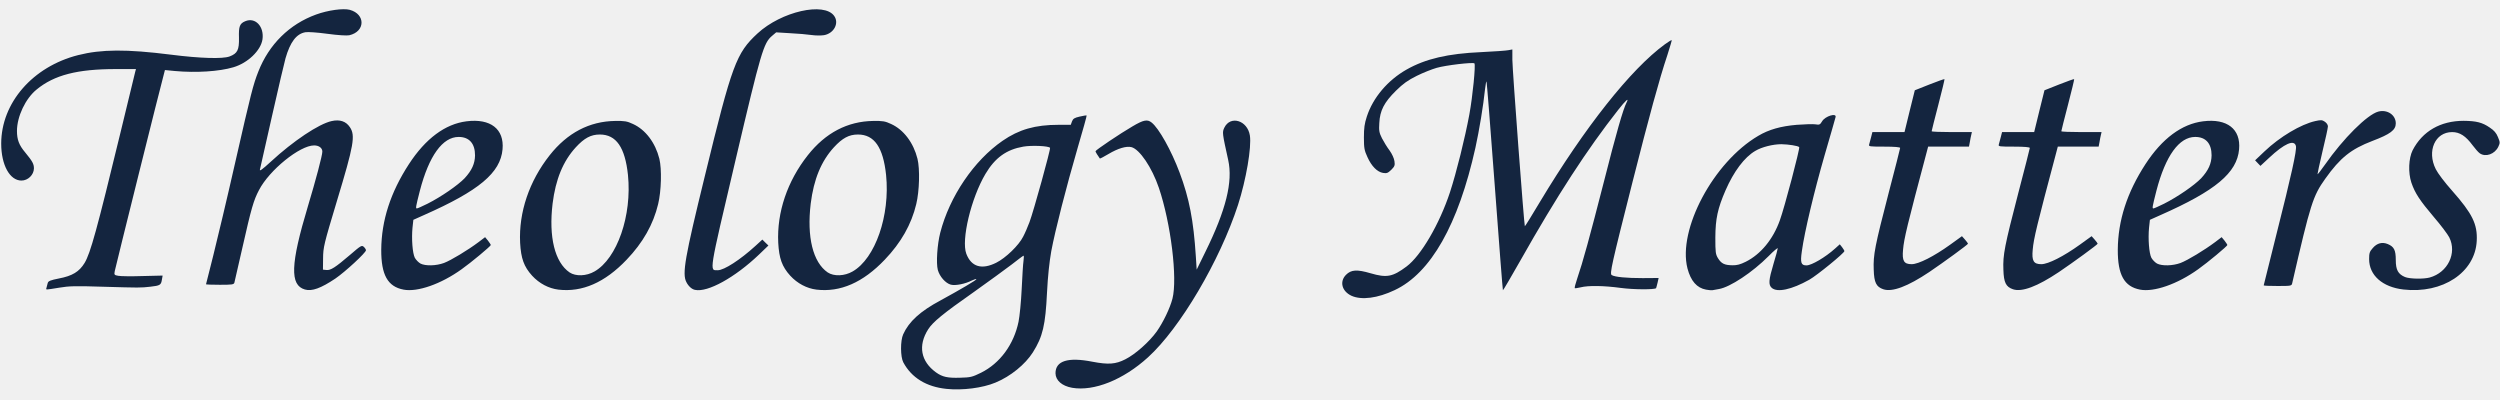
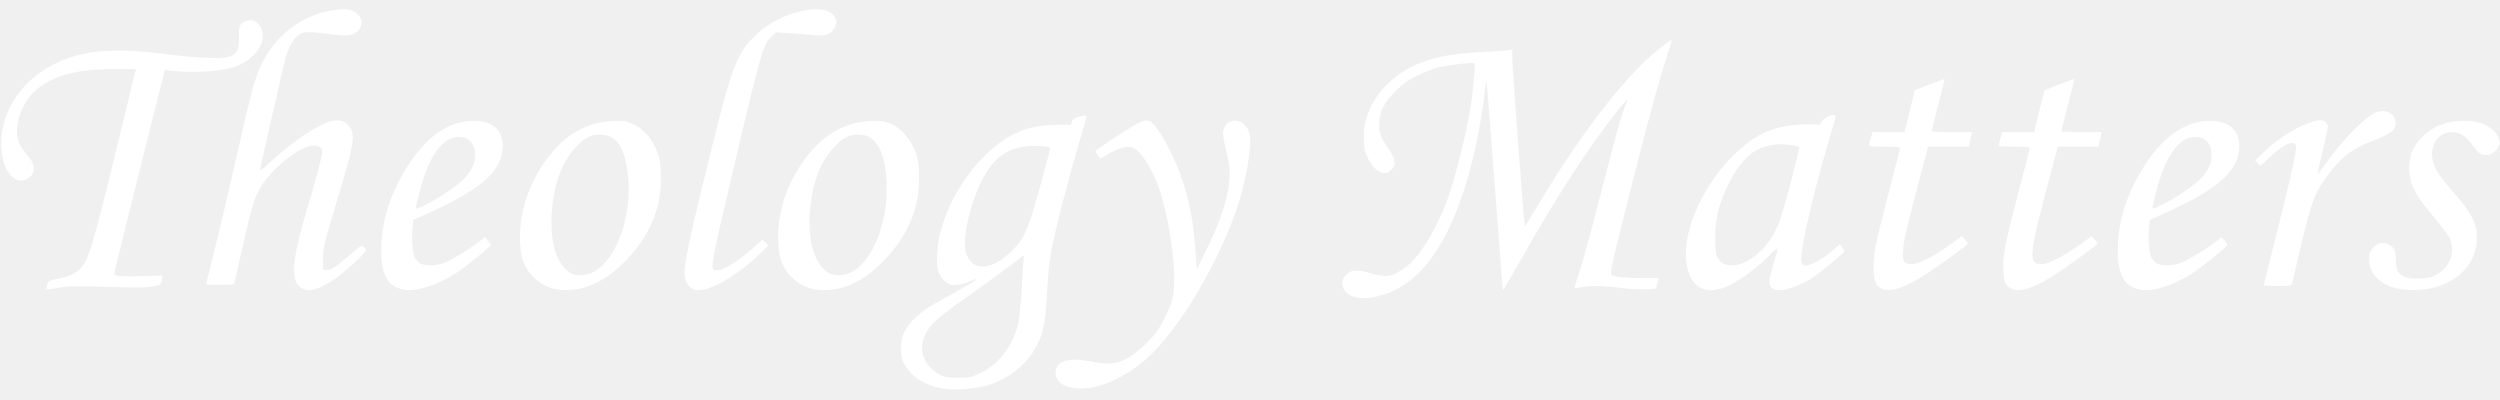
- <svg xmlns="http://www.w3.org/2000/svg" width="2063" height="330" viewBox="0 0 2063 330">
-   <g fill="#14253f">
-     <path d="M781 320.9c-16.6-1.7-28.8-9.2-35.6-21.9-2.4-4.5-2.5-17.8-.1-23.1 4.7-10.5 14.1-19.1 31-28.1 16.1-8.8 29.9-16.9 29.4-17.4-.3-.3-1.9.2-3.6 1-5.6 2.9-13.7 4.5-17.5 3.5-4.4-1.2-9.2-6.7-10.7-12.1-1.5-5.7-.5-21.1 2-30.8 7.7-29.9 27.8-59.5 51.4-75.8 13.6-9.4 27-13.2 46.1-13.2h10.2l1-2.8c.9-2.3 2-3 6.4-4 2.9-.7 5.5-1.1 5.7-.9s-3.1 12.1-7.3 26.3c-9.6 33-18.6 68.2-21.9 85.7-1.6 9.2-2.8 20.4-3.5 34-1.3 27.1-3.5 36.5-11.7 49.5-6.3 9.9-18.4 19.8-30.8 24.9-10.7 4.5-27.5 6.6-40.5 5.2m28.5-13.3c15.7-7.8 27.1-23.3 31-42.1.9-4.4 2.1-16.5 2.6-27 .5-10.4 1.1-20.9 1.5-23.2.3-2.4.4-4.3 0-4.3-.3 0-4.7 3.3-9.8 7.3-5.1 3.9-19 14-30.8 22.4-26.1 18.3-34.2 25-38.1 31.1-8.5 13.4-6.1 26.4 6.5 35.5 5.3 3.8 9.6 4.7 19.7 4.4 8.9-.2 10.2-.6 17.4-4.1m12.6-90.8c7.8-3.9 18.6-14.3 22.2-21.5 1.5-2.8 3.8-8.2 5.2-11.9 3.4-9 17.6-60.4 17-61.4-1-1.6-15.3-2.2-22.1-1-13.9 2.4-23.3 9.2-31.2 22.5-11.9 20.1-20.1 54.6-15.8 65.9 4.1 10.8 12.7 13.4 24.7 7.4M884.7 320c-8.4-1.5-13.6-6.1-13.7-12 0-10.2 10.2-13.5 30.5-9.5 13.1 2.5 19.1 2.1 27.1-2 8.2-4.1 19.7-14.3 25.9-22.9 5.4-7.7 10.9-19.1 13-27.1 4.3-16.7-1.3-62.3-11.2-91.5-5.7-16.8-15.9-31.9-22.7-33.6-4.2-1-11 1-18.9 5.7-3.8 2.3-7 3.9-7.1 3.7-1.7-2.3-3.6-5.4-3.6-6 0-.9 20.5-14.7 30.5-20.5 9.1-5.4 12.3-6 15.8-3.2 6 4.7 16.3 23.1 23.1 41.3 8 21.3 11.5 39.5 13.4 69.1l.7 11 7.1-14.5c17.1-34.7 22.9-58 18.9-76-4.9-22.2-5-22.8-3.2-26.6 5-10.4 19.1-6.1 21.1 6.4 1.5 9.7-3.1 36.5-9.8 57.3-15 46.1-47.8 101.7-74.2 125.7-20.4 18.6-44.6 28.3-62.7 25.2M1115.3 244.1c-8-3.7-10.1-11.7-4.6-17.3 4.3-4.3 9-4.6 20.3-1.3 13.3 3.9 18.2 3 29.7-5.6 11.9-8.9 27.1-34.9 35.8-61.2 5.4-16.5 12.4-44.8 16-64.2 2.8-15.2 5.3-41 4.2-42.2-1.2-1.1-23.5 1.5-31.2 3.7-3.8 1.1-11.2 4-16.4 6.6-7.4 3.7-11.1 6.3-17.2 12.3-9.7 9.6-13.2 16.3-13.7 26.7-.4 6.2-.1 7.9 2.2 12.5 1.5 2.9 4.3 7.5 6.3 10.1 2 2.8 3.7 6.5 4 8.8.5 3.4.2 4.3-2.6 7.1-2.8 2.7-3.7 3.1-6.8 2.6-4.8-.8-9.5-5.5-12.9-13.1-2.5-5.4-2.9-7.3-2.9-16.1 0-7.9.5-11.5 2.4-17.3 5.1-15.7 17.3-30 32.8-38.8 15.7-8.9 34.1-13.2 61.8-14.4 10.5-.5 20.5-1.2 22.3-1.6l3.2-.6v8.5c0 7.9 9.7 136.7 10.3 137.4.2.1 5.8-8.9 12.4-20 37-61.6 75-109.6 103.1-130.1 2.9-2.1 5.5-3.7 5.7-3.5s-1.5 5.8-3.6 12.4c-6.7 20-15 50.5-28.7 104.5-17.4 68.7-19 75.9-17.2 77 2.6 1.6 12.1 2.5 25.6 2.5l13.1-.1-.9 4c-.5 2.2-1.1 4.2-1.2 4.4-1.3 1.3-18.9 1.2-29.1-.2-14-1.9-26.8-2.1-33.1-.5-2.5.6-4.7.9-4.9.7-.3-.3.6-3.8 2-7.9 4.6-13.4 10.2-33.8 21.9-79.4 10.3-40.7 16.1-60.7 18.8-65.8 2.4-4.7-.6-2-6.9 6-25.5 32.4-50.6 71-80.8 124.5-7.7 13.6-14.1 24.5-14.3 24.3s-3.2-38.9-6.7-86c-3.5-47.2-6.6-85.9-6.8-86.2-.3-.2-.8 2.4-1.2 5.9-1.5 14.3-4.8 34.2-8 48.8-14.1 63.3-36.8 103.4-66.6 117.4-14.1 6.7-27.3 8.4-35.6 4.7M251.6 238.9c-12.5-3.6-11.9-20.8 2.4-68.4 6.6-21.9 12-42.3 12-45.4 0-3-2.8-5.1-6.8-5.1-11.8 0-37 20.4-45.5 36.9-4.4 8.4-6.2 14.4-13.7 47.6-3.4 14.9-6.4 27.8-6.6 28.8-.5 1.5-1.9 1.7-12 1.7-6.3 0-11.4-.2-11.4-.4 0-.3 2.7-11 6-23.8 3.2-12.8 11.4-47.1 18-76.3 13.3-58.4 14.9-64.6 19.2-75.5 8.8-22.4 25.6-39 47.6-47 9.9-3.6 22.4-5.3 27.8-3.9 13.2 3.6 12.9 18-.4 21-2.1.4-9.2 0-18-1.2-8.1-1.1-16.3-1.7-18.2-1.3-7.4 1.3-12.5 8-16.4 21.5-.9 3.1-5.9 24.5-11.1 47.5-5.2 23.1-9.7 43-10 44.3-.5 1.7 1.8.1 9-6.5 18.4-17 39.6-31.2 50.2-33.5 6.7-1.5 11.8.2 15 5 4.7 6.9 3.3 14.8-10.6 60.7-10.9 36.3-11.4 38.2-11.5 47.9l-.1 9 2.8.3c3.5.4 7.2-1.9 19.7-12.6 8.8-7.6 9.5-8 11.2-6.5 1 .9 1.8 2.2 1.8 2.8 0 2-17.1 17.8-25.3 23.4-11.8 7.9-19.3 10.7-25.1 9M333 239c-13.1-2.5-18.5-12.2-18.4-33 .2-24.1 7.6-47.1 22.8-70.5 13.8-21.2 30-33.2 47.6-35.4 19.8-2.5 31.2 6.4 29.7 23.1-1.7 19.4-19.4 34.2-64.9 54.3l-8.7 3.9-.7 6.4c-.9 9.2 0 21.1 1.9 24.9 1 1.8 3.1 3.9 4.7 4.8 4.1 2.1 12.9 1.9 19.4-.5 5.8-2.2 19.7-10.6 28.5-17.2l5.4-4.1 2.4 2.9c1.2 1.6 2.3 3.2 2.3 3.6 0 .9-16.3 14.5-24.1 20-17.1 12.3-36.5 19-47.9 16.8m19.8-70.9c11.3-5.7 25-15.2 30.6-21 6-6.5 8.5-12.1 8.6-18.9 0-9.8-4.8-15.2-13.5-15.2-13.3 0-24.5 15.6-32 44.3C343 171 342.9 172 344 172c.6 0 4.5-1.8 8.8-3.9M460.8 239c-8.1-1-15.8-5.1-21.7-11.5-6.8-7.5-9.2-14.3-9.9-27.2-1.2-25.1 7.5-50.8 24.4-72.2 14.6-18.5 32.8-28 54-28.3 7.8-.1 9.8.2 14.7 2.5 10.4 4.7 18.5 15.5 21.8 28.7 2.1 8.5 1.6 26.7-1 37.4-4 16.8-12.6 31.9-26 45.9-18 18.9-36.7 27-56.3 24.7m29.8-15c18.7-10.7 31-46.2 27.6-79.6-2.4-22.8-9.7-33.4-23.2-33.4-7.4 0-12.8 2.9-19.9 10.6-10.5 11.5-16.6 26.4-19.1 46.4-3.3 27.6 1.8 48.4 14 56.8 5.1 3.4 13.9 3.1 20.6-.8M573.5 239.2c-2.6-.5-5.4-3-7.1-6.4-3.6-6.9-1.3-20.1 15.3-87.8 22.4-91.9 25.8-101.1 43.4-117.4 19.6-18.1 55.1-26.2 63.3-14.4 4.2 5.9-.2 14.3-8.3 15.8-2.3.4-7 .4-10.4-.1s-11.4-1.2-17.7-1.5l-11.5-.7-3.4 2.9c-7 5.9-9.1 13-30 101.9-22.4 95.3-21.8 91.5-14.8 91.5 5.2 0 18.5-8.6 31-20l5.8-5.3 2.5 2.5 2.5 2.4-7.8 7.5c-19.8 18.9-42.4 31.4-52.8 29.1" />
-     <path d="M673.8 239c-8.1-1-15.8-5.1-21.7-11.5-6.8-7.5-9.2-14.3-9.9-27.2-1.2-25.1 7.5-50.8 24.4-72.2 14.6-18.5 32.8-28 54-28.3 7.8-.1 9.8.2 14.7 2.5 10.4 4.7 18.5 15.5 21.8 28.7 2.1 8.5 1.6 26.7-1 37.4-4 16.8-12.6 31.9-26 45.9-18 18.9-36.7 27-56.3 24.7m29.8-15c18.7-10.7 31-46.2 27.6-79.6-2.4-22.8-9.7-33.4-23.2-33.4-7.4 0-12.8 2.9-19.9 10.6-10.5 11.5-16.6 26.4-19.1 46.4-3.3 27.6 1.8 48.4 14 56.8 5.1 3.4 13.9 3.1 20.6-.8M1407.8 239c-7.6-1.4-12.6-7.2-15.3-17.5-8.2-32 21.4-87.7 58.4-109.4 8.7-5.2 18.7-8 31.8-9.1 6.5-.5 13.4-.7 15.4-.4 3.3.6 3.8.3 5.5-2.5 2.5-4.3 12.2-7.2 11.1-3.4-.2 1-4.3 15.1-9 31.3-8.6 29.8-16.6 63.2-18.8 79.2-1.4 9.6-.7 11.8 3.8 11.8 4.2 0 15.6-6.7 23.6-13.9l3.9-3.5 1.9 2.4c1 1.4 1.9 2.8 1.9 3.2 0 1.6-22.7 20.1-28.9 23.6-14.6 8.2-26.6 10.8-31.1 6.7-2.8-2.6-2.5-6.4 1.5-19.8 1.9-6.3 3.5-12.1 3.5-12.8 0-.6-3.4 2.2-7.5 6.4-13.3 13.4-31.9 25.7-41 27.2-2.2.4-4.7.8-5.5 1-.8.1-3.1-.1-5.2-.5m32.8-23c12.4-6.2 22.5-18.5 28.1-34.1 3.9-10.7 16.8-59.7 16-60.5-1-1.1-8.9-2.3-14.7-2.4-6.9 0-16.2 2.3-21.5 5.5-9 5.2-17.8 17-24.6 32.6-6.5 15-8.3 23.4-8.4 38.9 0 12.3.2 13.8 2.2 17.1 2.8 4.5 5.4 5.7 11.9 5.8 3.7.1 6.6-.7 11-2.9M1554.1 238.7c-5.8-2-7.6-5.5-7.9-16.1-.5-12.3 1-19.7 12.3-63.3 5.2-19.9 9.5-36.7 9.5-37.2 0-.7-4.5-1.1-13.1-1.1-11.9 0-13-.1-12.5-1.7.3-1 1-3.7 1.6-6l1.1-4.3h26.5l4.2-17.2 4.3-17.3 12.1-4.8c6.6-2.6 12.2-4.6 12.4-4.4.2.1-2.1 9.7-5.1 21.2-3 11.6-5.5 21.3-5.5 21.8 0 .4 7.5.7 16.6.7h16.6l-.5 2.2c-.3 1.3-.9 4-1.2 6.1l-.7 3.7h-33.7l-1 3.8c-16.4 61.6-18.9 72-19.7 81.2-.9 9.3.7 12 7.1 12 5.7 0 18.3-6.4 31.8-16.1l9.7-7 2.5 2.8c1.3 1.5 2.5 3.1 2.5 3.4 0 .7-20.3 15.5-32 23.4-17.8 11.9-30.5 16.7-37.9 14.2M1661.1 238.7c-5.8-2-7.6-5.5-7.9-16.1-.5-12.3 1-19.7 12.3-63.3 5.2-19.9 9.5-36.7 9.5-37.2 0-.7-4.5-1.1-13.1-1.1-11.9 0-13-.1-12.5-1.7.3-1 1-3.7 1.6-6l1.1-4.3h26.5l4.2-17.2 4.3-17.3 12.1-4.8c6.6-2.6 12.2-4.6 12.4-4.4.2.1-2.1 9.7-5.1 21.2-3 11.6-5.5 21.3-5.5 21.8 0 .4 7.5.7 16.6.7h16.6l-.5 2.2c-.3 1.3-.9 4-1.2 6.1l-.7 3.7h-33.7l-1 3.8c-16.4 61.6-18.9 72-19.7 81.2-.9 9.3.7 12 7.1 12 5.7 0 18.3-6.4 31.8-16.1l9.7-7 2.5 2.8c1.3 1.5 2.5 3.1 2.5 3.4 0 .7-20.3 15.5-32 23.4-17.8 11.9-30.5 16.7-37.9 14.2M1766 239c-13.1-2.5-18.5-12.2-18.4-33 .2-24.1 7.6-47.1 22.8-70.5 13.8-21.2 30-33.2 47.6-35.4 19.8-2.5 31.2 6.4 29.7 23.1-1.7 19.4-19.4 34.2-64.9 54.3l-8.7 3.9-.7 6.4c-.9 9.2 0 21.1 1.9 24.9 1 1.8 3.1 3.9 4.7 4.8 4.1 2.1 12.9 1.9 19.4-.5 5.8-2.2 19.7-10.6 28.5-17.2l5.4-4.1 2.4 2.9c1.2 1.6 2.3 3.2 2.3 3.6 0 .9-16.3 14.5-24.1 20-17.1 12.3-36.5 19-47.9 16.8m19.8-70.9c11.3-5.7 25-15.2 30.6-21 6-6.5 8.5-12.1 8.6-18.9 0-9.8-4.8-15.2-13.5-15.2-13.3 0-24.5 15.6-32 44.3-3.5 13.7-3.6 14.7-2.5 14.7.6 0 4.5-1.8 8.8-3.9M1983.3 238.9c-17.3-2-28.3-11.7-28.3-25.1 0-4.9.4-6.2 3-9.1 3.5-4.1 7.8-5.2 12.4-3.3 5.2 2.2 6.6 5 6.6 13.2 0 8.1 1.9 11.6 7.6 14 3.9 1.6 15.3 1.8 20.4.4 14.9-4.1 22.7-20.1 16.1-33.2-1.3-2.5-6.9-10-12.6-16.6-11.7-13.8-15.6-19.7-18.6-28.4-2.8-8.3-2.3-20.2 1-26.8 8.1-15.7 23-24.3 42.1-24.3 10.4.1 15.4 1.3 21.6 5.6 3.5 2.3 5.4 4.5 6.7 7.8 1.8 4.3 1.8 4.8.3 8-2.9 6.1-10.5 8.8-15.3 5.4-1.2-.8-3.8-3.8-5.9-6.6-5.7-7.7-10.6-10.9-16.9-10.9-14.1 0-21 15.7-13.5 30.6 1.6 3.3 7.5 11.1 13.5 17.8 16.7 18.9 21 27.6 20.3 41.4-1.3 26-28.1 43.8-60.5 40.1M38.4 237.3c.2-1 .7-2.7 1-3.8.5-1.6 2.2-2.3 9.2-3.7 11.1-2.1 16.8-5.6 21.2-12.8 4.9-8.2 10.1-27.2 29.6-107.5 6.4-26.4 11.9-49 12.2-50.3l.6-2.2H95.4c-31.5 0-50.6 4.9-65.1 16.8C21 81.3 14 96.2 14 108.1c0 7.1 1.7 11.7 6.8 17.7 6 7.3 7.2 9.5 7.2 13.2-.1 5.3-4.9 10-10.3 10C8.1 149 1 136.2 1 118.5c0-33.6 26-63.5 63.4-73 19.3-4.9 40-5 76.6-.4 24.3 3.1 42.8 3.6 48.4 1.5 6.6-2.5 8-5.4 7.8-15.4-.3-9.4.6-11.8 5.2-13.7 8.3-3.5 15.7 4.4 14.2 15-1.4 9.2-12.1 19.5-24 23-11.7 3.5-30.7 4.7-48.3 3.1l-8.2-.8-1 3.9c-2 6.9-39.8 158.7-40.4 162-.6 3.1-.4 3.3 2.9 3.9 2 .4 11 .5 20.1.2l16.5-.4-.6 3.4c-.7 4.4-1.5 4.9-9.6 5.8-8.2.9-8.2.9-39.5 0-21.9-.7-27.5-.6-35.7.8-11.9 1.9-11 2-10.4-.1M1868 235.5c0-.2 4.7-19 10.4-41.7 12.5-49.4 17-69.9 16.2-73.3-1.4-5.6-9.5-2.1-22.2 9.8l-7.1 6.6-2.2-2.3-2.2-2.3 7.8-7.4c12.6-12 29.9-22.3 41.9-25 4.6-1 5.6-1 7.8.5 1.5 1 2.6 2.6 2.6 3.9 0 1.2-2 10.5-4.5 20.7-2.4 10.1-4.2 18.6-4.1 18.8.2.2 2.9-3.3 6-7.7 15.3-21.9 34.9-41.4 44.1-44 7.4-2 14.5 2.7 14.5 9.7 0 5.5-4.5 8.9-19.3 14.5-17.7 6.8-26.5 13.8-38.9 31.2-10.2 14.3-12.1 20.3-27.3 86.3-.5 2.1-.9 2.2-12 2.2-6.3 0-11.5-.2-11.5-.5" />
+ <svg xmlns="http://www.w3.org/2000/svg" version="1.0" width="2063px" height="330px" viewBox="0 0 2063 330" preserveAspectRatio="xMidYMid meet">
+   <g fill="#ffffff">
+     <path d="M781 320.9 c-16.6 -1.7 -28.8 -9.2 -35.6 -21.9 -2.4 -4.5 -2.5 -17.8 -0.1 -23.1 4.7 -10.5 14.1 -19.1 31 -28.1 16.1 -8.8 29.9 -16.9 29.4 -17.4 -0.3 -0.3 -1.9 0.2 -3.6 1 -5.6 2.9 -13.7 4.5 -17.5 3.5 -4.4 -1.2 -9.2 -6.7 -10.7 -12.1 -1.5 -5.7 -0.5 -21.1 2 -30.8 7.7 -29.9 27.8 -59.5 51.4 -75.8 13.6 -9.4 27 -13.2 46.1 -13.2 l10.2 0 1 -2.8 c0.9 -2.3 2 -3 6.4 -4 2.9 -0.7 5.5 -1.1 5.7 -0.9 0.2 0.2 -3.1 12.1 -7.3 26.3 -9.6 33 -18.6 68.2 -21.9 85.7 -1.6 9.2 -2.8 20.4 -3.5 34 -1.3 27.1 -3.5 36.5 -11.7 49.5 -6.3 9.9 -18.4 19.8 -30.8 24.9 -10.7 4.5 -27.5 6.6 -40.5 5.2z m28.5 -13.3 c15.7 -7.8 27.1 -23.3 31 -42.1 0.9 -4.4 2.1 -16.5 2.6 -27 0.5 -10.4 1.1 -20.9 1.5 -23.2 0.3 -2.4 0.4 -4.3 0 -4.3 -0.3 0 -4.7 3.3 -9.8 7.3 -5.1 3.9 -19 14 -30.8 22.4 -26.1 18.3 -34.2 25 -38.1 31.1 -8.5 13.4 -6.1 26.4 6.5 35.5 5.3 3.8 9.6 4.7 19.7 4.4 8.9 -0.2 10.2 -0.6 17.4 -4.1z m12.6 -90.8 c7.8 -3.9 18.6 -14.3 22.2 -21.5 1.5 -2.8 3.8 -8.2 5.2 -11.9 3.4 -9 17.6 -60.4 17 -61.4 -1 -1.6 -15.3 -2.2 -22.1 -1 -13.9 2.4 -23.3 9.2 -31.2 22.5 -11.9 20.1 -20.1 54.6 -15.8 65.9 4.1 10.8 12.7 13.4 24.7 7.4z" />
+     <path d="M884.7 320 c-8.4 -1.5 -13.6 -6.1 -13.7 -12 0 -10.2 10.2 -13.5 30.5 -9.5 13.1 2.5 19.1 2.1 27.1 -2 8.2 -4.1 19.7 -14.3 25.9 -22.9 5.4 -7.7 10.9 -19.1 13 -27.1 4.3 -16.7 -1.3 -62.3 -11.2 -91.5 -5.7 -16.8 -15.9 -31.9 -22.7 -33.6 -4.2 -1 -11 1 -18.9 5.7 -3.8 2.3 -7 3.9 -7.1 3.7 -1.7 -2.3 -3.6 -5.4 -3.6 -6 0 -0.9 20.5 -14.7 30.5 -20.5 9.1 -5.4 12.3 -6 15.8 -3.2 6 4.7 16.3 23.1 23.1 41.3 8 21.3 11.5 39.5 13.4 69.1 l0.7 11 7.1 -14.5 c17.1 -34.7 22.9 -58 18.9 -76 -4.9 -22.2 -5 -22.8 -3.2 -26.6 5 -10.4 19.1 -6.1 21.1 6.4 1.5 9.7 -3.1 36.5 -9.8 57.3 -15 46.1 -47.8 101.7 -74.2 125.7 -20.4 18.6 -44.6 28.3 -62.7 25.2z" />
+     <path d="M1115.3 244.1 c-8 -3.7 -10.1 -11.7 -4.6 -17.3 4.3 -4.3 9 -4.6 20.3 -1.3 13.3 3.9 18.2 3 29.7 -5.6 11.9 -8.9 27.1 -34.9 35.8 -61.2 5.4 -16.5 12.4 -44.8 16 -64.2 2.8 -15.2 5.3 -41 4.2 -42.2 -1.2 -1.1 -23.5 1.5 -31.2 3.7 -3.8 1.1 -11.2 4 -16.4 6.6 -7.4 3.7 -11.1 6.3 -17.2 12.3 -9.7 9.6 -13.2 16.3 -13.7 26.7 -0.4 6.2 -0.1 7.9 2.2 12.5 1.5 2.9 4.3 7.5 6.3 10.1 2 2.8 3.7 6.5 4 8.8 0.5 3.4 0.2 4.3 -2.6 7.1 -2.8 2.7 -3.7 3.1 -6.8 2.6 -4.8 -0.8 -9.5 -5.5 -12.9 -13.1 -2.5 -5.4 -2.9 -7.3 -2.9 -16.1 0 -7.9 0.5 -11.5 2.4 -17.3 5.1 -15.7 17.3 -30 32.8 -38.8 15.7 -8.9 34.1 -13.2 61.8 -14.4 10.5 -0.5 20.5 -1.2 22.3 -1.6 l3.2 -0.6 0 8.5 c0 7.9 9.7 136.7 10.3 137.4 0.2 0.1 5.8 -8.9 12.4 -20 37 -61.6 75 -109.6 103.1 -130.1 2.9 -2.1 5.5 -3.7 5.7 -3.5 0.2 0.2 -1.5 5.8 -3.6 12.4 -6.7 20 -15 50.5 -28.7 104.5 -17.4 68.7 -19 75.9 -17.2 77 2.6 1.6 12.1 2.5 25.6 2.5 l13.1 -0.1 -0.9 4 c-0.5 2.2 -1.1 4.2 -1.2 4.4 -1.3 1.3 -18.9 1.2 -29.1 -0.2 -14 -1.9 -26.8 -2.1 -33.1 -0.5 -2.5 0.6 -4.7 0.9 -4.9 0.7 -0.3 -0.3 0.6 -3.8 2 -7.9 4.6 -13.4 10.2 -33.8 21.9 -79.4 10.3 -40.7 16.1 -60.7 18.8 -65.8 2.4 -4.7 -0.6 -2 -6.9 6 -25.5 32.4 -50.6 71 -80.8 124.5 -7.7 13.6 -14.1 24.5 -14.3 24.3 -0.2 -0.2 -3.2 -38.9 -6.7 -86 -3.5 -47.2 -6.6 -85.9 -6.8 -86.2 -0.3 -0.2 -0.8 2.4 -1.2 5.9 -1.5 14.3 -4.8 34.2 -8 48.8 -14.1 63.3 -36.8 103.4 -66.6 117.4 -14.1 6.7 -27.3 8.4 -35.6 4.7z" />
+     <path d="M251.6 238.9 c-12.5 -3.6 -11.9 -20.8 2.4 -68.4 6.6 -21.9 12 -42.3 12 -45.4 0 -3 -2.8 -5.1 -6.8 -5.1 -11.8 0 -37 20.4 -45.5 36.9 -4.4 8.4 -6.2 14.4 -13.7 47.6 -3.4 14.9 -6.4 27.8 -6.6 28.8 -0.5 1.5 -1.9 1.7 -12 1.7 -6.3 0 -11.4 -0.2 -11.4 -0.4 0 -0.3 2.7 -11 6 -23.8 3.2 -12.8 11.4 -47.1 18 -76.3 13.3 -58.4 14.9 -64.6 19.2 -75.5 8.8 -22.4 25.6 -39 47.6 -47 9.9 -3.6 22.4 -5.3 27.8 -3.9 13.2 3.6 12.9 18 -0.4 21 -2.1 0.4 -9.2 0 -18 -1.2 -8.1 -1.1 -16.3 -1.7 -18.2 -1.3 -7.4 1.3 -12.5 8 -16.4 21.5 -0.9 3.1 -5.9 24.5 -11.1 47.5 -5.2 23.1 -9.7 43 -10 44.3 -0.5 1.7 1.8 0.1 9 -6.5 18.4 -17 39.6 -31.2 50.2 -33.5 6.7 -1.5 11.8 0.2 15 5 4.7 6.9 3.3 14.8 -10.6 60.7 -10.9 36.3 -11.4 38.2 -11.5 47.9 l-0.1 9 2.8 0.3 c3.5 0.4 7.2 -1.9 19.7 -12.6 8.8 -7.6 9.5 -8 11.2 -6.5 1 0.9 1.8 2.2 1.8 2.8 0 2 -17.1 17.8 -25.3 23.4 -11.8 7.9 -19.3 10.7 -25.1 9z" />
+     <path d="M333 239 c-13.1 -2.5 -18.5 -12.2 -18.4 -33 0.2 -24.1 7.6 -47.1 22.8 -70.5 13.8 -21.2 30 -33.2 47.6 -35.4 19.8 -2.5 31.2 6.4 29.7 23.1 -1.7 19.4 -19.4 34.2 -64.9 54.3 l-8.7 3.9 -0.7 6.4 c-0.9 9.2 0 21.1 1.9 24.9 1 1.8 3.1 3.9 4.7 4.8 4.1 2.1 12.9 1.9 19.4 -0.5 5.8 -2.2 19.7 -10.6 28.5 -17.2 l5.4 -4.1 2.4 2.9 c1.2 1.6 2.3 3.2 2.3 3.6 0 0.9 -16.3 14.5 -24.1 20 -17.1 12.3 -36.5 19 -47.9 16.8z m19.8 -70.9 c11.3 -5.7 25 -15.2 30.6 -21 6 -6.5 8.5 -12.1 8.6 -18.9 0 -9.8 -4.8 -15.2 -13.5 -15.2 -13.3 0 -24.5 15.6 -32 44.3 -3.5 13.7 -3.6 14.7 -2.5 14.7 0.6 0 4.5 -1.8 8.8 -3.9z" />
+     <path d="M460.8 239 c-8.1 -1 -15.8 -5.1 -21.7 -11.5 -6.8 -7.5 -9.2 -14.3 -9.9 -27.2 -1.2 -25.1 7.5 -50.8 24.4 -72.2 14.6 -18.5 32.8 -28 54 -28.3 7.8 -0.1 9.8 0.2 14.7 2.5 10.4 4.7 18.5 15.5 21.8 28.7 2.1 8.5 1.6 26.7 -1 37.4 -4 16.8 -12.6 31.9 -26 45.9 -18 18.9 -36.7 27 -56.3 24.7z m29.8 -15 c18.7 -10.7 31 -46.2 27.6 -79.6 -2.4 -22.8 -9.7 -33.4 -23.2 -33.4 -7.4 0 -12.8 2.9 -19.9 10.6 -10.5 11.5 -16.6 26.4 -19.1 46.4 -3.3 27.6 1.8 48.4 14 56.8 5.1 3.4 13.9 3.1 20.6 -0.8z" />
+     <path d="M573.5 239.2 c-2.6 -0.5 -5.4 -3 -7.1 -6.4 -3.6 -6.9 -1.3 -20.1 15.3 -87.8 22.4 -91.9 25.8 -101.1 43.4 -117.4 19.6 -18.1 55.1 -26.2 63.3 -14.4 4.2 5.9 -0.2 14.3 -8.3 15.8 -2.3 0.4 -7 0.4 -10.4 -0.1 -3.4 -0.5 -11.4 -1.2 -17.7 -1.5 l-11.5 -0.7 -3.4 2.9 c-7 5.9 -9.1 13 -30 101.9 -22.4 95.3 -21.8 91.5 -14.8 91.5 5.2 0 18.5 -8.6 31 -20 l5.8 -5.3 2.5 2.5 2.5 2.4 -7.8 7.5 c-19.8 18.9 -42.4 31.4 -52.8 29.1z" />
+     <path d="M673.8 239 c-8.1 -1 -15.8 -5.1 -21.7 -11.5 -6.8 -7.5 -9.2 -14.3 -9.9 -27.2 -1.2 -25.1 7.5 -50.8 24.4 -72.2 14.6 -18.5 32.8 -28 54 -28.3 7.8 -0.1 9.8 0.2 14.7 2.5 10.4 4.7 18.5 15.5 21.8 28.7 2.1 8.5 1.6 26.7 -1 37.4 -4 16.8 -12.6 31.9 -26 45.9 -18 18.9 -36.7 27 -56.3 24.7z m29.8 -15 c18.7 -10.7 31 -46.2 27.6 -79.6 -2.4 -22.8 -9.7 -33.4 -23.2 -33.4 -7.4 0 -12.8 2.9 -19.9 10.6 -10.5 11.5 -16.6 26.4 -19.1 46.4 -3.3 27.6 1.8 48.4 14 56.8 5.1 3.4 13.9 3.1 20.6 -0.8z" />
+     <path d="M1407.8 239 c-7.6 -1.4 -12.6 -7.2 -15.3 -17.5 -8.2 -32 21.4 -87.7 58.4 -109.4 8.7 -5.2 18.7 -8 31.8 -9.1 6.5 -0.5 13.4 -0.7 15.4 -0.4 3.3 0.6 3.8 0.3 5.5 -2.5 2.5 -4.3 12.2 -7.2 11.1 -3.4 -0.2 1 -4.3 15.1 -9 31.3 -8.6 29.8 -16.6 63.2 -18.8 79.2 -1.4 9.6 -0.7 11.8 3.8 11.8 4.2 0 15.6 -6.7 23.6 -13.9 l3.9 -3.5 1.9 2.4 c1 1.4 1.9 2.8 1.9 3.2 0 1.6 -22.7 20.1 -28.9 23.6 -14.6 8.2 -26.6 10.8 -31.1 6.7 -2.8 -2.6 -2.5 -6.4 1.5 -19.8 1.9 -6.3 3.5 -12.1 3.5 -12.8 0 -0.6 -3.4 2.2 -7.5 6.4 -13.3 13.4 -31.9 25.7 -41 27.2 -2.2 0.4 -4.7 0.8 -5.5 1 -0.8 0.1 -3.1 -0.1 -5.2 -0.5z m32.8 -23 c12.4 -6.2 22.5 -18.5 28.1 -34.1 3.9 -10.7 16.8 -59.7 16 -60.5 -1 -1.1 -8.9 -2.3 -14.7 -2.4 -6.9 0 -16.2 2.3 -21.5 5.5 -9 5.2 -17.8 17 -24.6 32.6 -6.5 15 -8.3 23.4 -8.4 38.9 0 12.3 0.2 13.8 2.2 17.1 2.8 4.5 5.4 5.7 11.9 5.8 3.7 0.1 6.6 -0.7 11 -2.9z" />
+     <path d="M1554.1 238.7 c-5.8 -2 -7.6 -5.5 -7.9 -16.1 -0.5 -12.3 1 -19.7 12.3 -63.3 5.2 -19.9 9.5 -36.7 9.5 -37.2 0 -0.7 -4.5 -1.1 -13.1 -1.1 -11.9 0 -13 -0.1 -12.5 -1.7 0.3 -1 1 -3.7 1.6 -6 l1.1 -4.3 13.2 0 13.3 0 4.2 -17.2 4.3 -17.3 12.1 -4.8 c6.6 -2.6 12.2 -4.6 12.4 -4.4 0.2 0.1 -2.1 9.7 -5.1 21.2 -3 11.6 -5.5 21.3 -5.5 21.8 0 0.4 7.5 0.7 16.6 0.7 l16.6 0 -0.5 2.2 c-0.3 1.3 -0.9 4 -1.2 6.1 l-0.7 3.7 -16.9 0 -16.8 0 -1 3.8 c-16.4 61.6 -18.9 72 -19.7 81.2 -0.9 9.3 0.7 12 7.1 12 5.7 0 18.3 -6.4 31.8 -16.1 l9.7 -7 2.5 2.8 c1.3 1.5 2.5 3.1 2.5 3.4 0 0.7 -20.3 15.5 -32 23.4 -17.8 11.9 -30.5 16.7 -37.9 14.2z" />
+     <path d="M1661.1 238.7 c-5.8 -2 -7.6 -5.5 -7.9 -16.1 -0.5 -12.3 1 -19.7 12.3 -63.3 5.2 -19.9 9.5 -36.7 9.5 -37.2 0 -0.7 -4.5 -1.1 -13.1 -1.1 -11.9 0 -13 -0.1 -12.5 -1.7 0.3 -1 1 -3.7 1.6 -6 l1.1 -4.3 13.2 0 13.3 0 4.2 -17.2 4.3 -17.3 12.1 -4.8 c6.6 -2.6 12.2 -4.6 12.4 -4.4 0.2 0.1 -2.1 9.7 -5.1 21.2 -3 11.6 -5.5 21.3 -5.5 21.8 0 0.4 7.5 0.7 16.6 0.7 l16.6 0 -0.5 2.2 c-0.3 1.3 -0.9 4 -1.2 6.1 l-0.7 3.7 -16.9 0 -16.8 0 -1 3.8 c-16.4 61.6 -18.9 72 -19.7 81.2 -0.9 9.3 0.7 12 7.1 12 5.7 0 18.3 -6.4 31.8 -16.1 l9.7 -7 2.5 2.8 c1.3 1.5 2.5 3.1 2.5 3.4 0 0.7 -20.3 15.5 -32 23.4 -17.8 11.9 -30.5 16.7 -37.9 14.2z" />
+     <path d="M1766 239 c-13.1 -2.5 -18.5 -12.2 -18.4 -33 0.2 -24.1 7.6 -47.1 22.8 -70.5 13.8 -21.2 30 -33.2 47.6 -35.4 19.8 -2.5 31.2 6.4 29.7 23.1 -1.7 19.4 -19.4 34.2 -64.9 54.3 l-8.7 3.9 -0.7 6.4 c-0.9 9.2 0 21.1 1.9 24.9 1 1.8 3.1 3.9 4.7 4.8 4.1 2.1 12.9 1.9 19.4 -0.5 5.8 -2.2 19.7 -10.6 28.5 -17.2 l5.4 -4.1 2.4 2.9 c1.2 1.6 2.3 3.2 2.3 3.6 0 0.9 -16.3 14.5 -24.1 20 -17.1 12.3 -36.5 19 -47.9 16.8z m19.8 -70.9 c11.3 -5.7 25 -15.2 30.6 -21 6 -6.5 8.5 -12.1 8.6 -18.9 0 -9.8 -4.8 -15.2 -13.5 -15.2 -13.3 0 -24.5 15.6 -32 44.3 -3.5 13.7 -3.6 14.7 -2.5 14.7 0.6 0 4.5 -1.8 8.8 -3.9z" />
+     <path d="M1983.3 238.9 c-17.3 -2 -28.3 -11.7 -28.3 -25.1 0 -4.9 0.4 -6.2 3 -9.1 3.5 -4.1 7.8 -5.2 12.4 -3.3 5.2 2.2 6.6 5 6.6 13.2 0 8.1 1.9 11.6 7.6 14 3.9 1.6 15.3 1.8 20.4 0.4 14.9 -4.1 22.7 -20.1 16.1 -33.2 -1.3 -2.5 -6.9 -10 -12.6 -16.6 -11.7 -13.8 -15.6 -19.7 -18.6 -28.4 -2.8 -8.3 -2.3 -20.2 1 -26.8 8.1 -15.7 23 -24.3 42.1 -24.3 10.4 0.1 15.4 1.3 21.6 5.6 3.5 2.3 5.4 4.5 6.7 7.8 1.8 4.3 1.8 4.8 0.3 8 -2.9 6.1 -10.5 8.8 -15.3 5.4 -1.2 -0.8 -3.8 -3.8 -5.9 -6.6 -5.7 -7.7 -10.6 -10.9 -16.9 -10.9 -14.1 0 -21 15.7 -13.5 30.6 1.6 3.3 7.5 11.1 13.5 17.8 16.7 18.9 21 27.6 20.3 41.4 -1.3 26 -28.1 43.8 -60.5 40.1z" />
+     <path d="M38.4 237.3 c0.2 -1 0.7 -2.7 1 -3.8 0.5 -1.6 2.2 -2.3 9.2 -3.7 11.1 -2.1 16.8 -5.6 21.2 -12.8 4.9 -8.2 10.1 -27.2 29.6 -107.5 6.4 -26.4 11.9 -49 12.2 -50.3 l0.6 -2.2 -16.8 0 c-31.5 0 -50.6 4.9 -65.1 16.8 -9.3 7.5 -16.3 22.4 -16.3 34.3 0 7.1 1.7 11.7 6.8 17.7 6 7.3 7.2 9.5 7.2 13.2 -0.1 5.3 -4.9 10 -10.3 10 -9.6 0 -16.7 -12.8 -16.7 -30.5 0 -33.6 26 -63.5 63.4 -73 19.3 -4.9 40 -5 76.6 -0.4 24.3 3.1 42.8 3.6 48.4 1.5 6.6 -2.5 8 -5.4 7.8 -15.4 -0.3 -9.4 0.6 -11.8 5.2 -13.7 8.3 -3.5 15.7 4.4 14.2 15 -1.4 9.2 -12.1 19.5 -24 23 -11.7 3.5 -30.7 4.7 -48.3 3.1 l-8.2 -0.8 -1 3.9 c-2 6.9 -39.8 158.7 -40.4 162 -0.6 3.1 -0.4 3.3 2.9 3.9 2 0.4 11 0.5 20.1 0.2 l16.5 -0.4 -0.6 3.4 c-0.7 4.4 -1.5 4.9 -9.6 5.8 -8.2 0.9 -8.2 0.9 -39.5 0 -21.9 -0.7 -27.5 -0.6 -35.7 0.8 -11.9 1.9 -11 2 -10.4 -0.1z" />
+     <path d="M1868 235.5 c0 -0.2 4.7 -19 10.4 -41.7 12.5 -49.4 17 -69.9 16.2 -73.3 -1.4 -5.6 -9.5 -2.1 -22.2 9.8 l-7.1 6.6 -2.2 -2.3 -2.2 -2.3 7.8 -7.4 c12.6 -12 29.9 -22.3 41.9 -25 4.6 -1 5.6 -1 7.8 0.5 1.5 1 2.6 2.6 2.6 3.9 0 1.2 -2 10.5 -4.5 20.7 -2.4 10.1 -4.2 18.6 -4.1 18.8 0.2 0.2 2.9 -3.3 6 -7.7 15.3 -21.9 34.9 -41.4 44.1 -44 7.4 -2 14.5 2.7 14.5 9.7 0 5.5 -4.5 8.9 -19.3 14.5 -17.7 6.8 -26.5 13.8 -38.9 31.2 -10.2 14.3 -12.1 20.3 -27.3 86.3 -0.5 2.1 -0.9 2.2 -12 2.2 -6.3 0 -11.5 -0.2 -11.5 -0.5z" />
  </g>
</svg>
